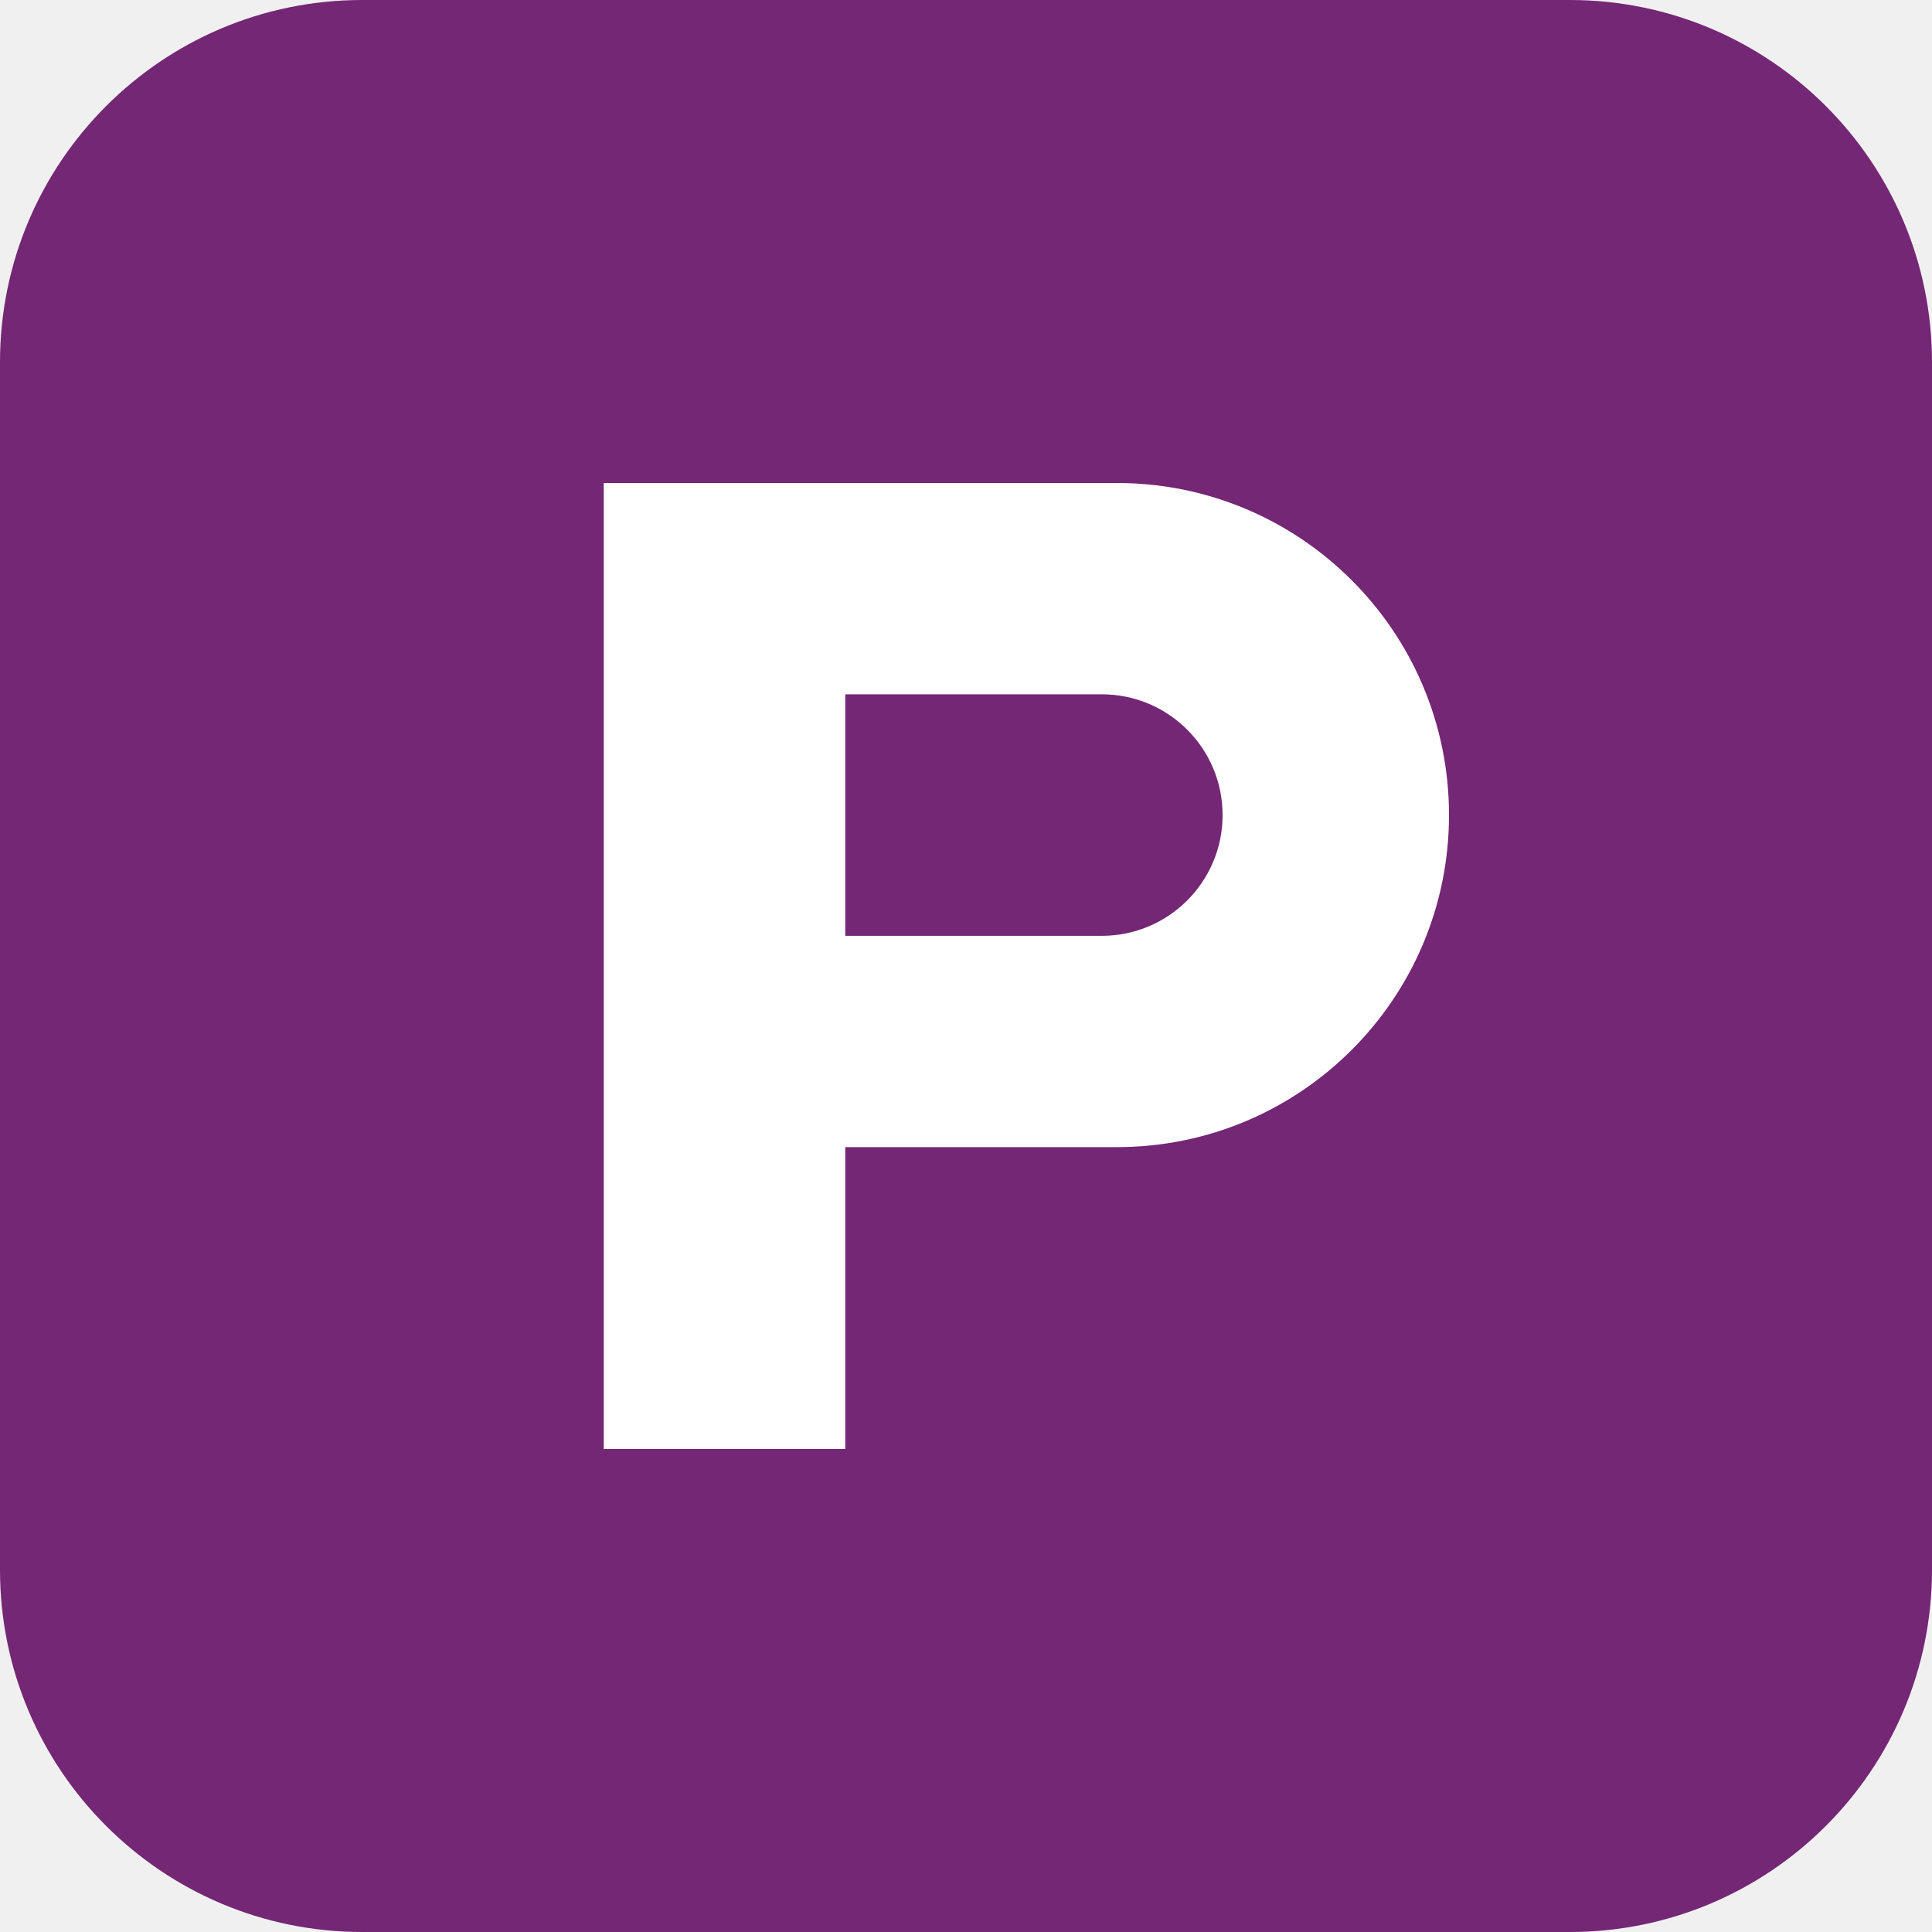
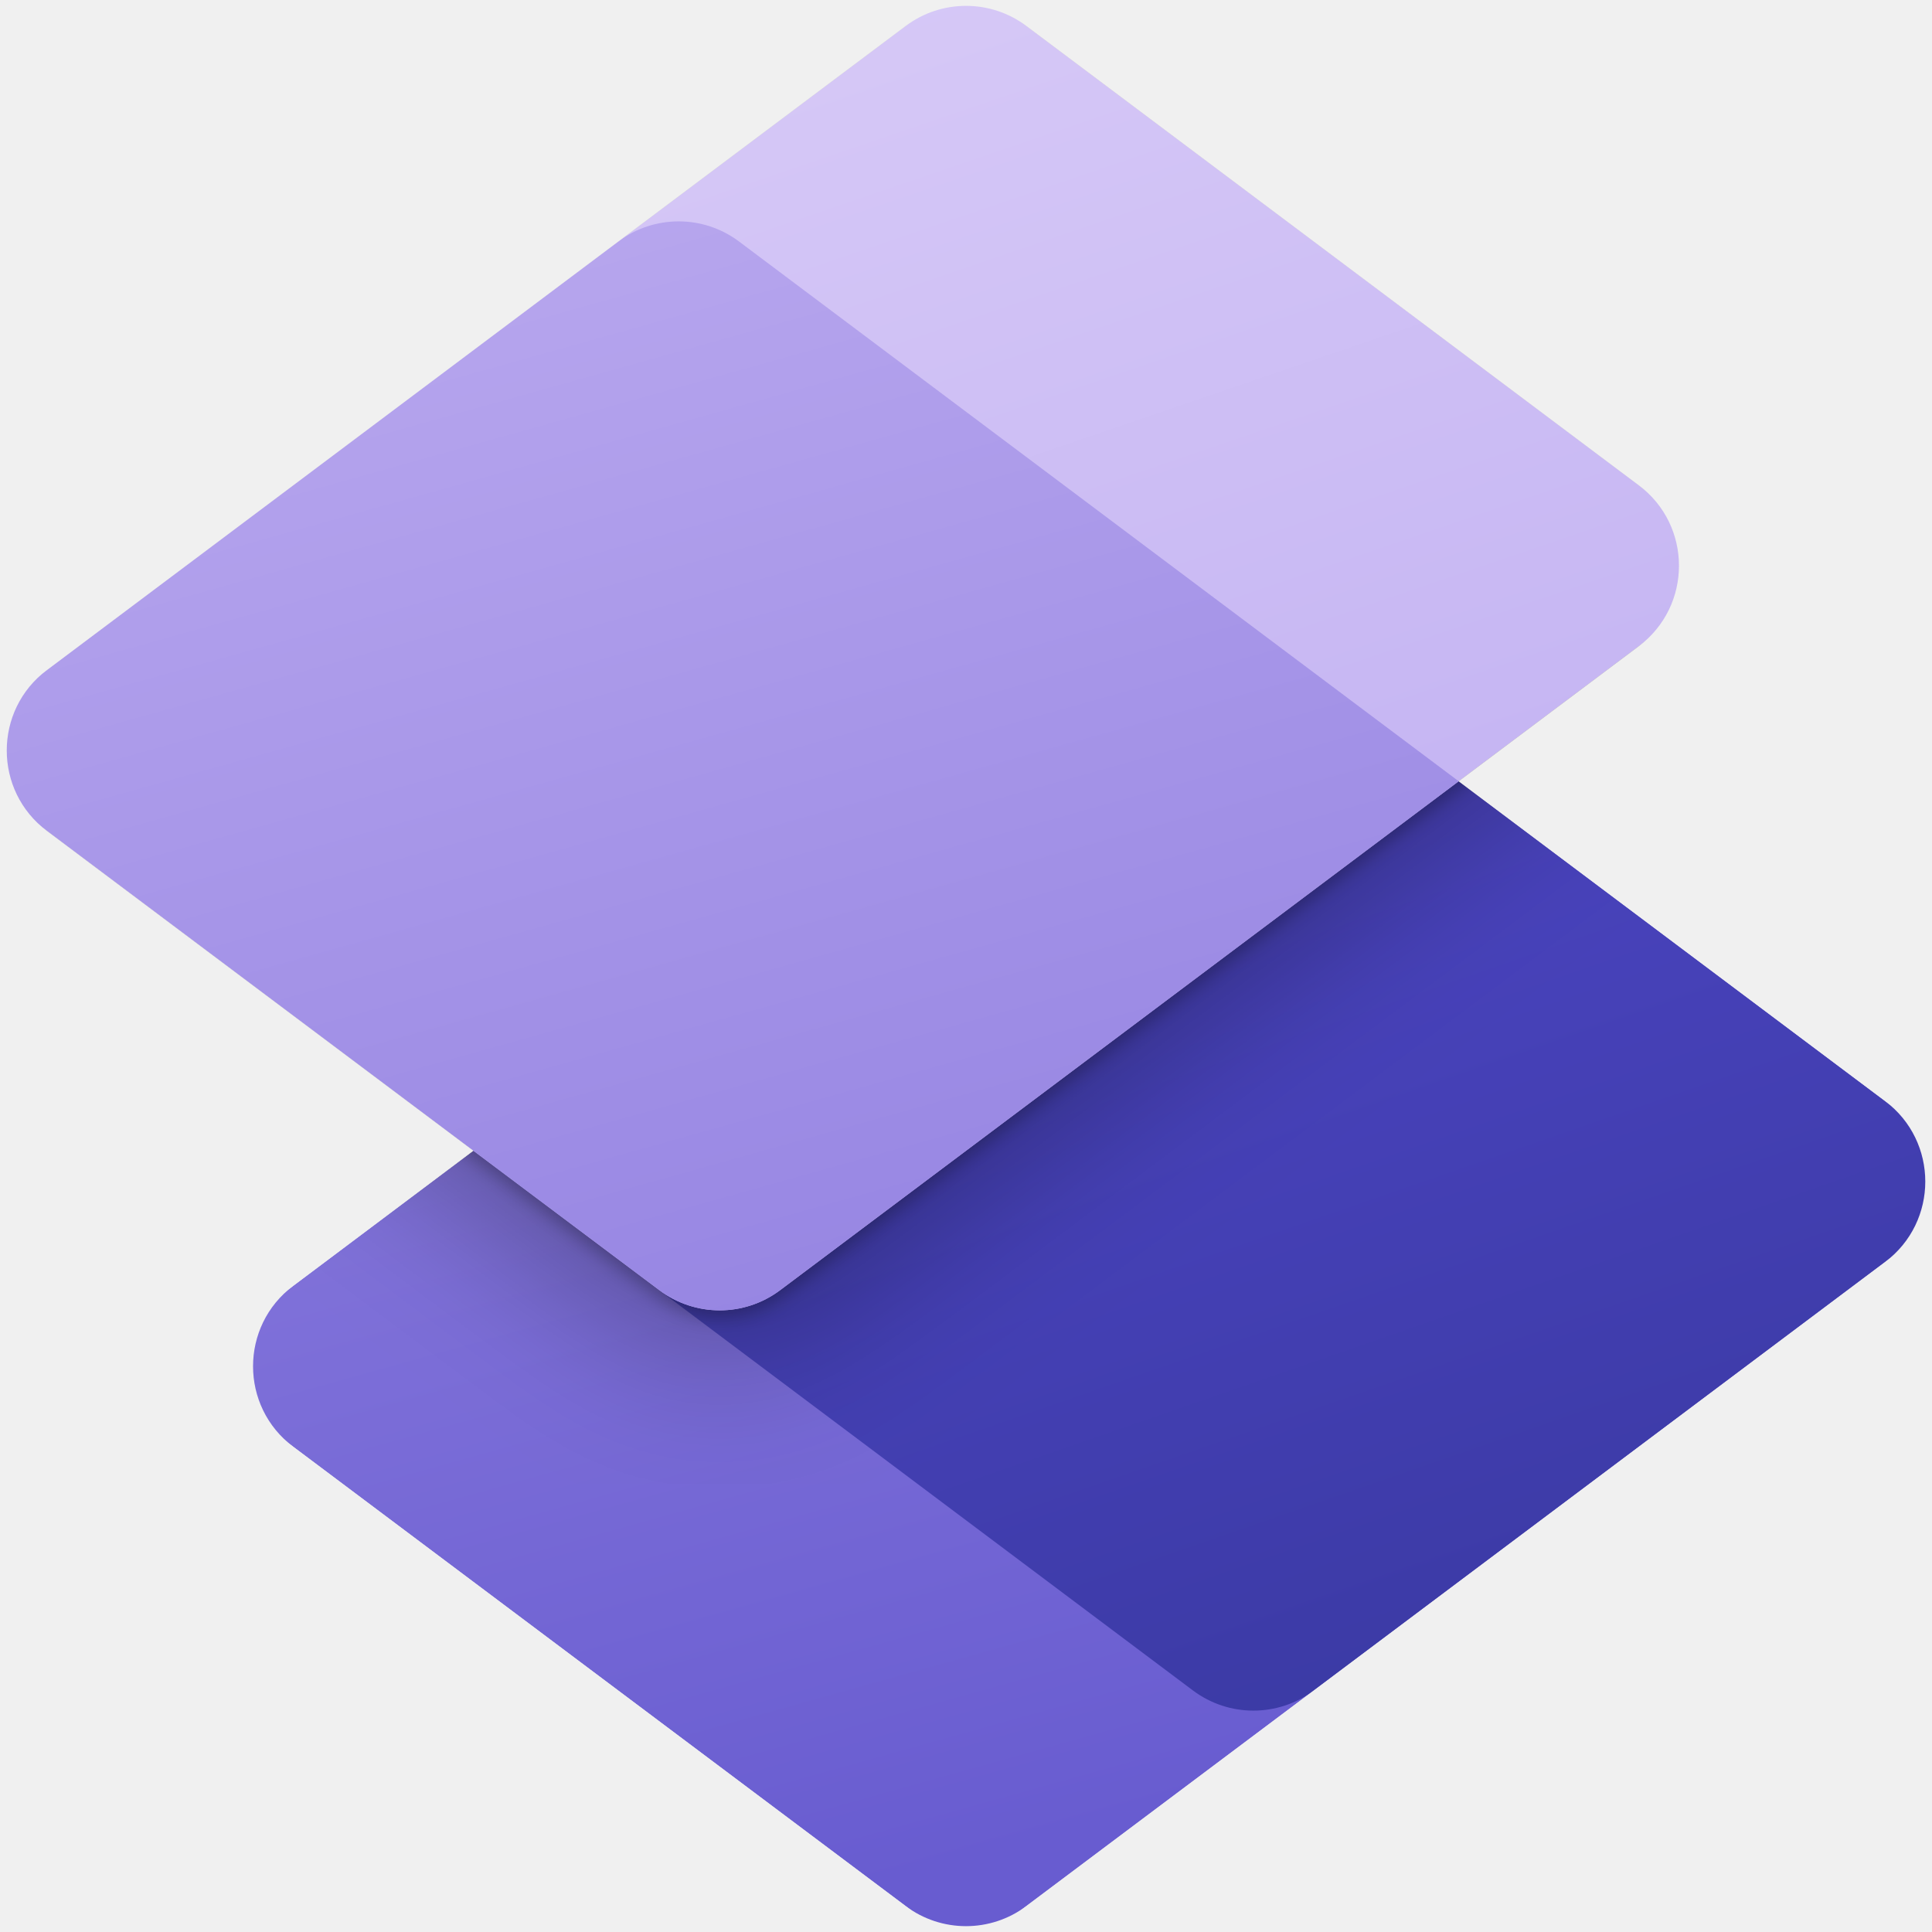
- <svg xmlns="http://www.w3.org/2000/svg" viewBox="0 0 64 64" fill="none">
-   <rect width="64" height="64" rx="12" fill="#742774" />
-   <path d="M20 16h17a11 11 0 0 1 0 22h-9v10h-8V16Zm8 7v8h8.5a4 4 0 0 0 0-8H28Z" fill="#fff" />
+ <svg xmlns="http://www.w3.org/2000/svg" width="96" height="96" viewBox="0 0 96 96" fill="none">
+   <defs>
+     <filter id="filter0_f">
+       <feFlood flood-opacity="0" result="BackgroundImageFix" />
+       <feBlend mode="normal" in="SourceGraphic" in2="BackgroundImageFix" result="shape" />
+       <feGaussianBlur stdDeviation="0.4" result="effect1_foregroundBlur" />
+     </filter>
+     <filter id="filter1_f">
+       <feFlood flood-opacity="0" result="BackgroundImageFix" />
+       <feBlend mode="normal" in="SourceGraphic" in2="BackgroundImageFix" result="shape" />
+       <feGaussianBlur stdDeviation="4" result="effect1_foregroundBlur" />
+     </filter>
+     <linearGradient id="paint0_linear" x1="17.4" y1="2.101" x2="43.08" y2="94.014" gradientUnits="userSpaceOnUse">
+       <stop stop-color="#A391E8" />
+       <stop offset="1" stop-color="#685CD0" />
+     </linearGradient>
+     <linearGradient id="paint1_linear" x1="94" y1="86.001" x2="76.5" y2="35.501" gradientUnits="userSpaceOnUse">
+       <stop stop-color="#38389F" />
+       <stop offset="1" stop-color="#4B44C0" />
+     </linearGradient>
+     <linearGradient id="paint2_linear" x1="35.21" y1="-12.482" x2="60.076" y2="60.295" gradientUnits="userSpaceOnUse">
+       <stop stop-color="#DBCEF8" />
+       <stop offset="1" stop-color="#C0AFF1" />
+     </linearGradient>
+     <linearGradient id="paint3_linear" x1="21.991" y1="-3.255" x2="48.766" y2="92.369" gradientUnits="userSpaceOnUse">
+       <stop stop-color="#C0AFF1" />
+       <stop offset="1" stop-color="#8675DD" />
+     </linearGradient>
+     <clipPath id="clip0">
+       <rect width="96" height="96" fill="white" />
+     </clipPath>
+     <clipPath id="clip1">
+       <rect width="96" height="96" fill="white" />
+     </clipPath>
+   </defs>
+   <g clip-path="url(#clip0)">
+     <g clip-path="url(#clip1)">
+       <mask id="mask0" style="mask-type:alpha" maskUnits="userSpaceOnUse" x="0" y="0" width="96" height="96">
+         <path d="M51.002 1.291C49.224 -0.042 46.779 -0.042 45.002 1.291L2.335 33.291C-0.331 35.291 -0.331 39.291 2.335 41.291L23.521 57.18L14.574 63.89C11.907 65.89 11.907 69.89 14.574 71.89L45 94.71C46.778 96.043 49.222 96.043 51 94.71L93.666 62.71C96.333 60.71 96.333 56.71 93.666 54.71L72.481 38.821L81.428 32.111C84.094 30.111 84.094 26.111 81.428 24.111L51.002 1.291Z" fill="white" />
+       </mask>
+       <g mask="url(#mask0)">
+         <path d="M9.24 67.89L60.24 29.641L98.999 58.71L48 96.96L9.24 67.89Z" fill="url(#paint0_linear)" />
+         <path d="M23.52 57.18L60.239 29.641L98.999 58.71L65.279 84C63.501 85.333 61.057 85.333 59.279 84L23.52 57.18Z" fill="url(#paint1_linear)" />
+         <g filter="url(#filter0_f)">
+           <path d="M-2.998 37.691L48.002 -0.559L86.761 28.511L38.762 64.51C36.984 65.844 34.539 65.844 32.762 64.51L-2.998 37.691Z" fill="black" fill-opacity="0.24" />
+         </g>
+         <g filter="url(#filter1_f)">
+           <path d="M-2.998 39.291L48.002 1.041L86.761 30.111L38.762 66.11C36.984 67.444 34.539 67.444 32.762 66.11L-2.998 39.291Z" fill="black" fill-opacity="0.32" />
+         </g>
+         <path d="M-2.998 37.291L48.002 -0.959L86.761 28.111L38.762 64.11C36.984 65.444 34.539 65.444 32.762 64.11L-2.998 37.291Z" fill="url(#paint2_linear)" />
+         <path d="M-2.998 37.29L30.722 12C32.499 10.667 34.944 10.667 36.722 12L72.481 38.82L38.762 64.109C36.984 65.443 34.539 65.443 32.762 64.109L-2.998 37.29Z" fill="url(#paint3_linear)" />
+       </g>
+     </g>
+   </g>
</svg>
